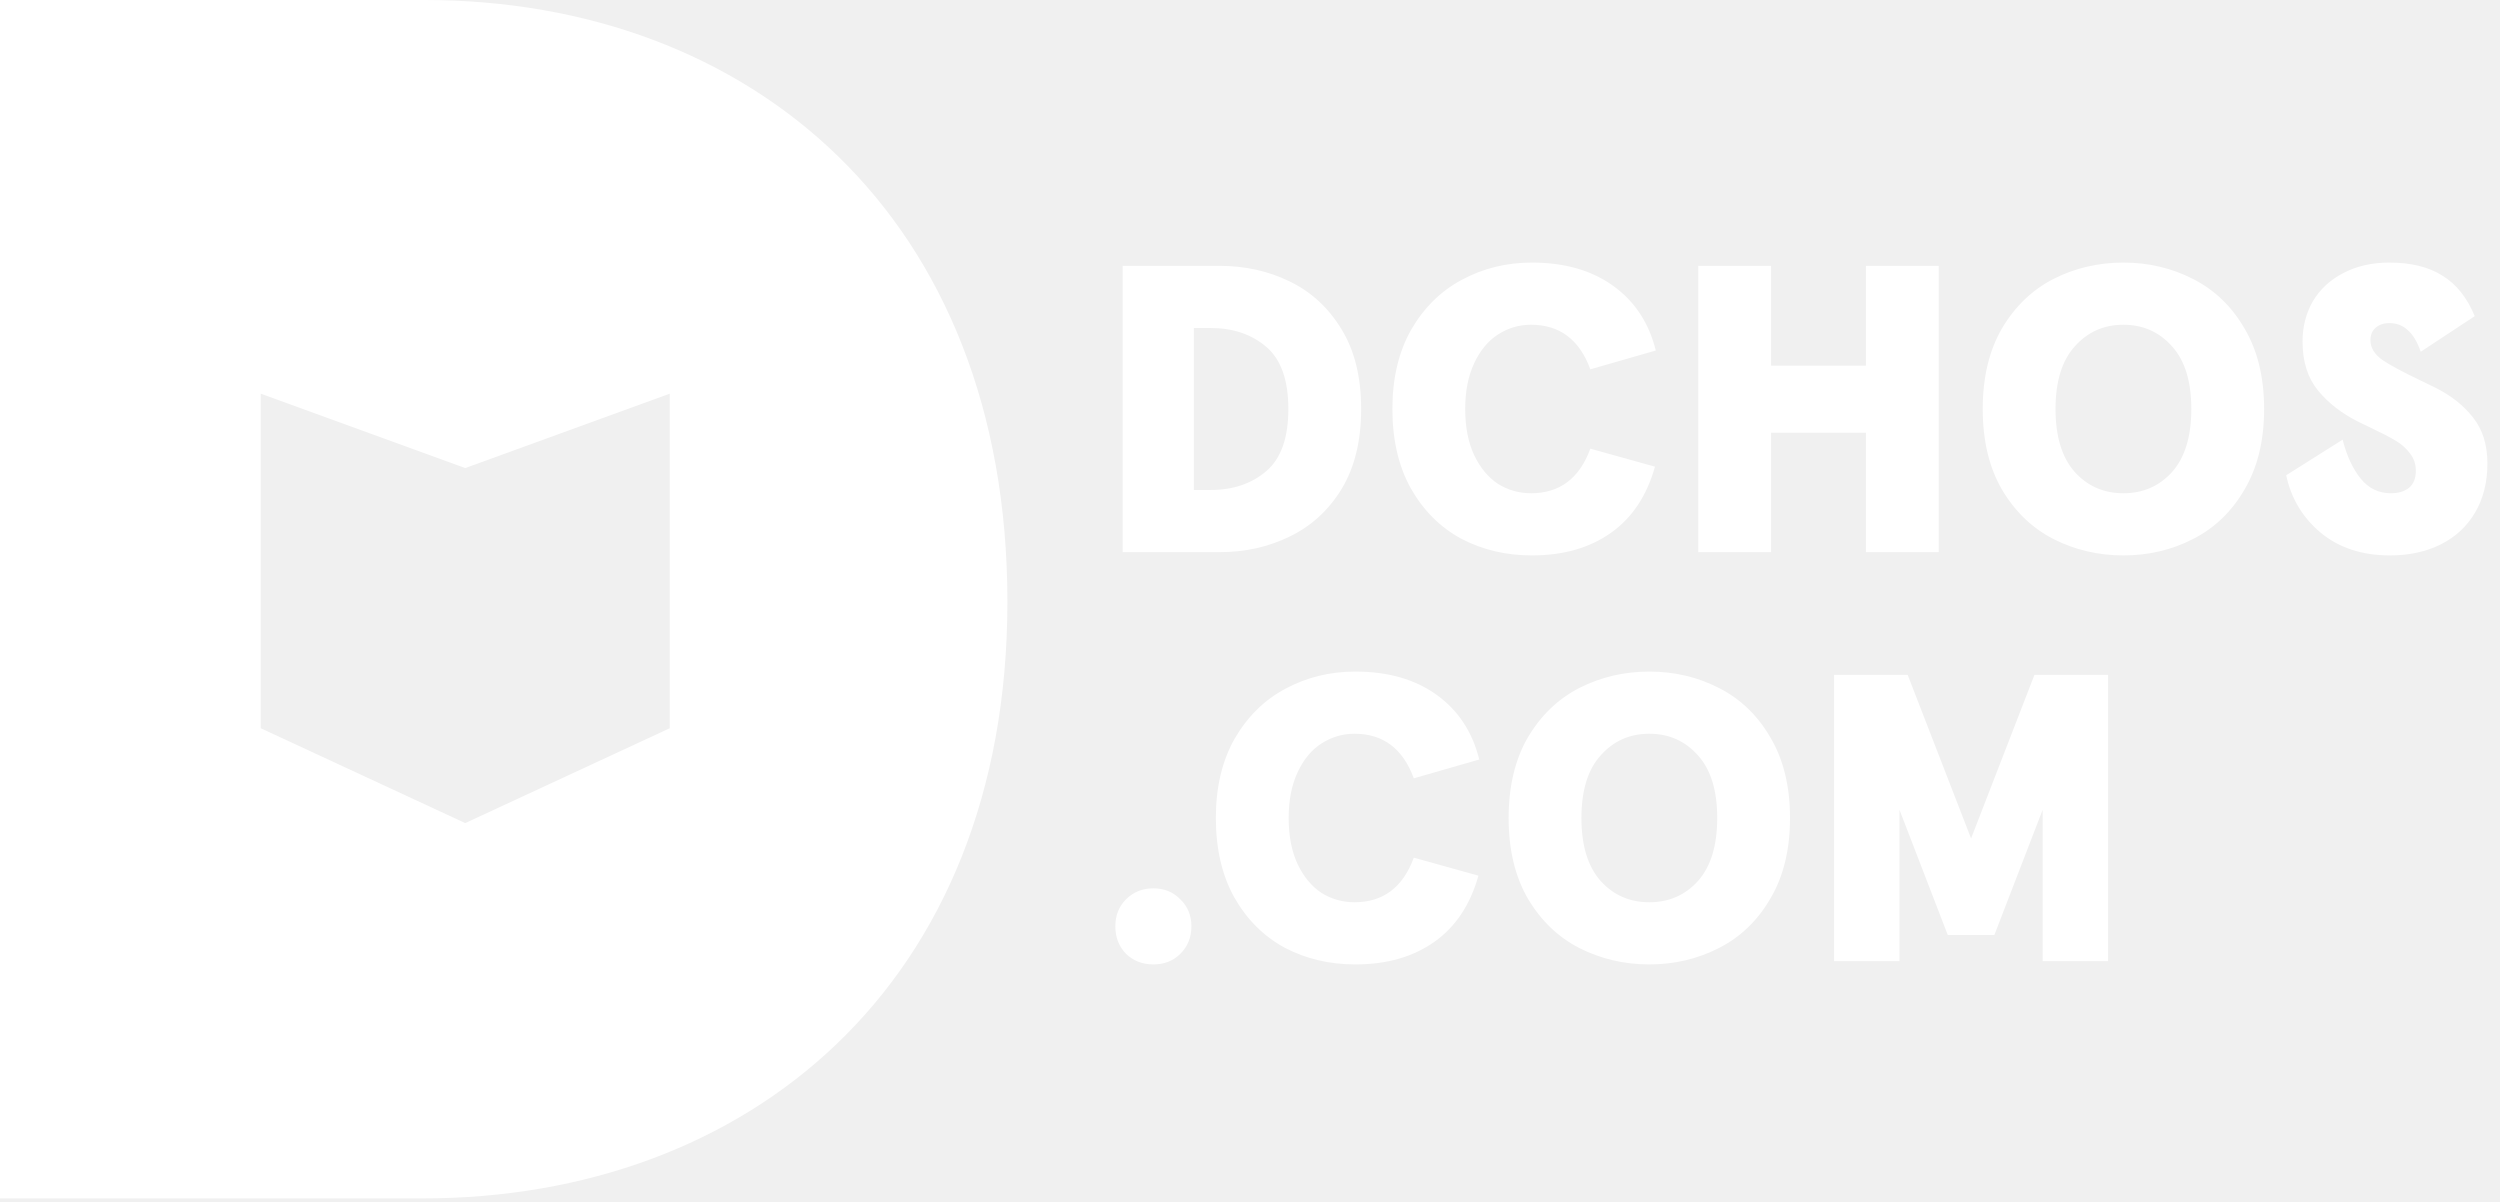
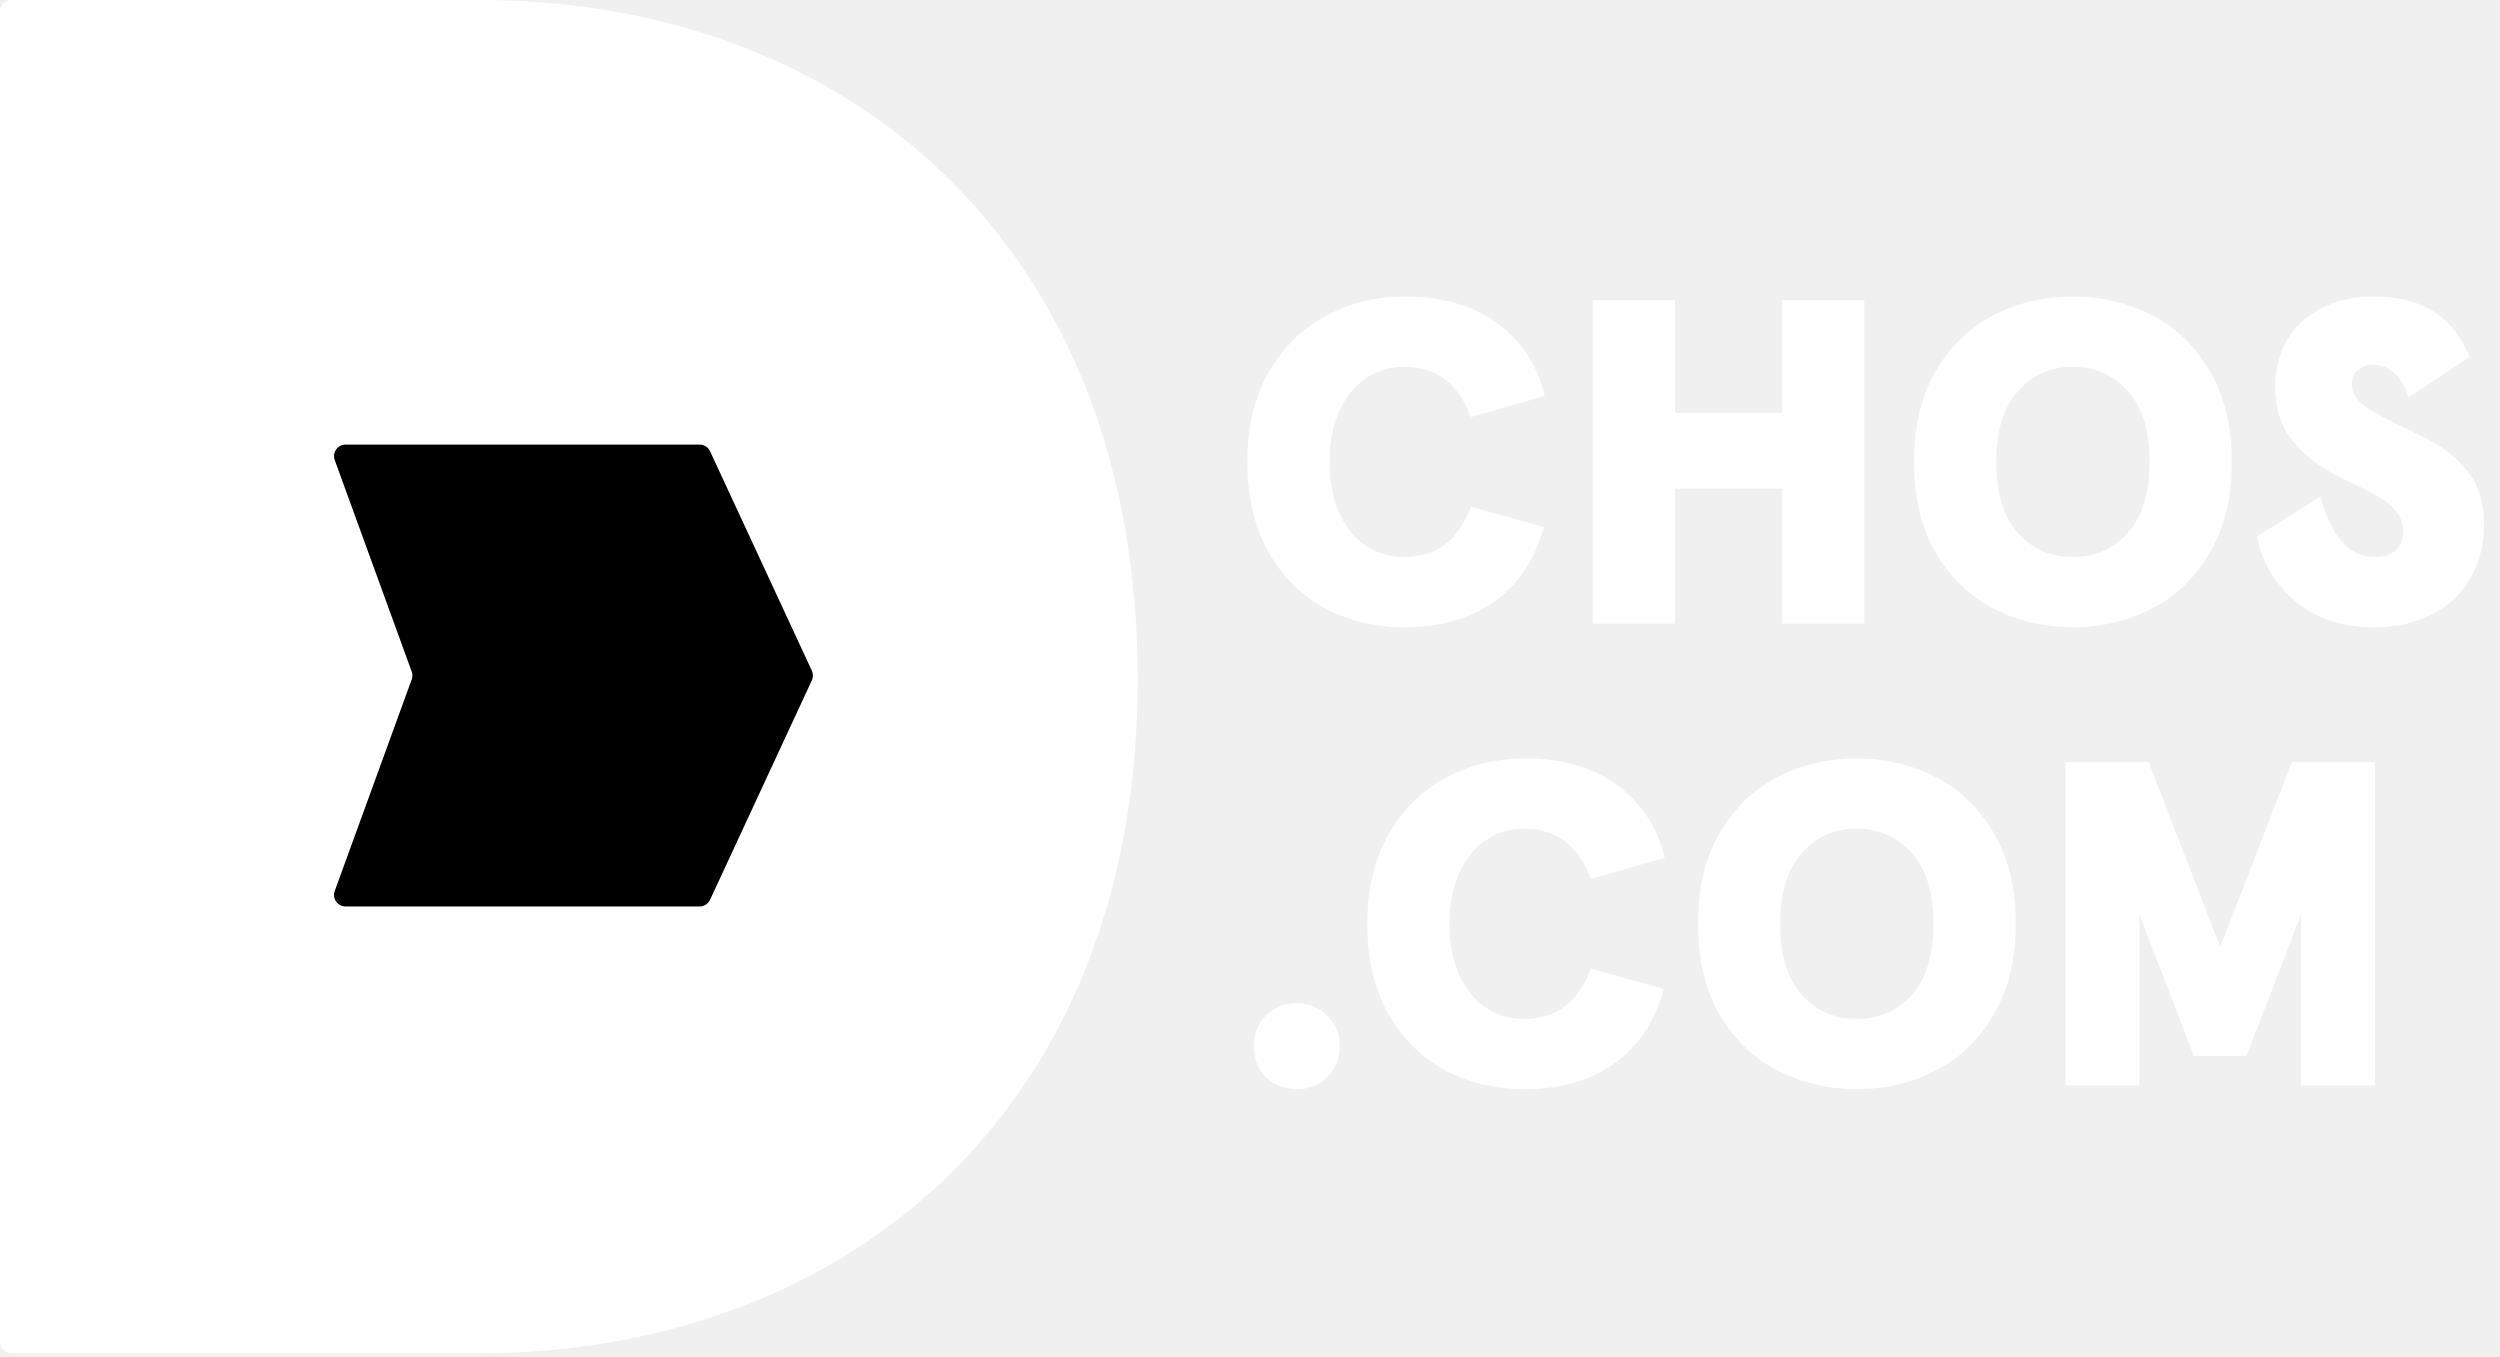
- <svg xmlns="http://www.w3.org/2000/svg" width="489" height="235" viewBox="0 0 489 235" fill="none">
-   <path d="M219.6 52H238.56C243.52 52 248.08 53.013 252.24 55.04C256.453 57.067 259.84 60.187 262.4 64.4C264.96 68.56 266.24 73.76 266.24 80C266.24 86.24 264.96 91.467 262.4 95.68C259.84 99.84 256.453 102.933 252.24 104.96C248.08 106.987 243.52 108 238.56 108H219.6V52ZM236.8 95.84C241.173 95.84 244.8 94.613 247.68 92.16C250.56 89.707 252 85.653 252 80C252 74.347 250.56 70.293 247.68 67.84C244.8 65.387 241.173 64.16 236.8 64.16H233.52V95.84H236.8ZM299.633 108.64C294.566 108.64 289.953 107.547 285.793 105.36C281.686 103.12 278.406 99.84 275.953 95.52C273.553 91.2 272.353 86.027 272.353 80C272.353 73.973 273.579 68.8 276.033 64.48C278.539 60.16 281.846 56.907 285.953 54.72C290.113 52.48 294.673 51.36 299.633 51.36C306.033 51.36 311.339 52.88 315.553 55.92C319.766 58.96 322.539 63.173 323.873 68.56L311.073 72.24C308.939 66.427 305.073 63.52 299.473 63.52C297.126 63.52 294.966 64.16 292.993 65.44C291.073 66.667 289.526 68.533 288.353 71.04C287.179 73.547 286.593 76.533 286.593 80C286.593 83.52 287.179 86.533 288.353 89.04C289.526 91.493 291.073 93.36 292.993 94.64C294.966 95.867 297.126 96.48 299.473 96.48C305.073 96.48 308.939 93.573 311.073 87.76L323.713 91.28C322.113 96.987 319.233 101.307 315.073 104.24C310.913 107.173 305.766 108.64 299.633 108.64ZM332.178 52H346.418V71.52H364.978V52H379.218V108H364.978V84.64H346.418V108H332.178V52ZM415.341 108.64C410.435 108.64 405.875 107.573 401.661 105.44C397.501 103.307 394.141 100.08 391.581 95.76C389.075 91.44 387.821 86.187 387.821 80C387.821 73.813 389.075 68.56 391.581 64.24C394.141 59.92 397.501 56.693 401.661 54.56C405.875 52.427 410.435 51.36 415.341 51.36C420.248 51.36 424.781 52.427 428.941 54.56C433.155 56.693 436.515 59.92 439.021 64.24C441.581 68.56 442.861 73.813 442.861 80C442.861 86.187 441.581 91.44 439.021 95.76C436.515 100.08 433.155 103.307 428.941 105.44C424.781 107.573 420.248 108.64 415.341 108.64ZM415.341 96.48C419.181 96.48 422.355 95.093 424.861 92.32C427.368 89.493 428.621 85.387 428.621 80C428.621 74.613 427.368 70.533 424.861 67.76C422.355 64.933 419.181 63.52 415.341 63.52C411.501 63.52 408.328 64.933 405.821 67.76C403.315 70.533 402.061 74.613 402.061 80C402.061 85.387 403.315 89.493 405.821 92.32C408.328 95.093 411.501 96.48 415.341 96.48ZM467.498 108.64C462.058 108.64 457.551 107.173 453.978 104.24C450.404 101.253 448.138 97.493 447.178 92.96L458.218 86C459.018 89.147 460.191 91.68 461.738 93.6C463.284 95.52 465.258 96.48 467.658 96.48C469.098 96.48 470.271 96.133 471.178 95.44C472.084 94.693 472.538 93.573 472.538 92.08C472.538 90.8 472.164 89.68 471.418 88.72C470.671 87.707 469.711 86.853 468.538 86.16C467.364 85.467 465.711 84.613 463.578 83.6L461.258 82.48C458.058 80.88 455.444 78.853 453.418 76.4C451.391 73.947 450.378 70.747 450.378 66.8C450.378 63.92 451.044 61.307 452.378 58.96C453.764 56.613 455.738 54.773 458.298 53.44C460.911 52.053 463.924 51.36 467.338 51.36C471.604 51.36 475.071 52.213 477.738 53.92C480.458 55.573 482.564 58.213 484.058 61.84L473.498 68.8C472.804 66.827 471.951 65.413 470.938 64.56C469.978 63.653 468.778 63.2 467.338 63.2C466.218 63.2 465.311 63.52 464.618 64.16C463.978 64.747 463.658 65.547 463.658 66.56C463.658 68 464.431 69.28 465.978 70.4C467.578 71.467 470.058 72.8 473.418 74.4L476.218 75.76C479.364 77.307 481.871 79.28 483.738 81.68C485.604 84.027 486.538 87.013 486.538 90.64C486.538 94.32 485.738 97.52 484.138 100.24C482.538 102.96 480.298 105.04 477.418 106.48C474.538 107.92 471.231 108.64 467.498 108.64ZM225.6 188.64C223.467 188.64 221.68 187.947 220.24 186.56C218.853 185.12 218.16 183.333 218.16 181.2C218.16 179.067 218.853 177.307 220.24 175.92C221.68 174.48 223.467 173.76 225.6 173.76C227.733 173.76 229.493 174.48 230.88 175.92C232.32 177.307 233.04 179.067 233.04 181.2C233.04 183.333 232.32 185.12 230.88 186.56C229.493 187.947 227.733 188.64 225.6 188.64ZM265.101 188.64C260.035 188.64 255.421 187.547 251.261 185.36C247.155 183.12 243.875 179.84 241.421 175.52C239.021 171.2 237.821 166.027 237.821 160C237.821 153.973 239.048 148.8 241.501 144.48C244.008 140.16 247.315 136.907 251.421 134.72C255.581 132.48 260.141 131.36 265.101 131.36C271.501 131.36 276.808 132.88 281.021 135.92C285.235 138.96 288.008 143.173 289.341 148.56L276.541 152.24C274.408 146.427 270.541 143.52 264.941 143.52C262.595 143.52 260.435 144.16 258.461 145.44C256.541 146.667 254.995 148.533 253.821 151.04C252.648 153.547 252.061 156.533 252.061 160C252.061 163.52 252.648 166.533 253.821 169.04C254.995 171.493 256.541 173.36 258.461 174.64C260.435 175.867 262.595 176.48 264.941 176.48C270.541 176.48 274.408 173.573 276.541 167.76L289.181 171.28C287.581 176.987 284.701 181.307 280.541 184.24C276.381 187.173 271.235 188.64 265.101 188.64ZM322.607 188.64C317.7 188.64 313.14 187.573 308.927 185.44C304.767 183.307 301.407 180.08 298.847 175.76C296.34 171.44 295.087 166.187 295.087 160C295.087 153.813 296.34 148.56 298.847 144.24C301.407 139.92 304.767 136.693 308.927 134.56C313.14 132.427 317.7 131.36 322.607 131.36C327.514 131.36 332.047 132.427 336.207 134.56C340.42 136.693 343.78 139.92 346.287 144.24C348.847 148.56 350.127 153.813 350.127 160C350.127 166.187 348.847 171.44 346.287 175.76C343.78 180.08 340.42 183.307 336.207 185.44C332.047 187.573 327.514 188.64 322.607 188.64ZM322.607 176.48C326.447 176.48 329.62 175.093 332.127 172.32C334.634 169.493 335.887 165.387 335.887 160C335.887 154.613 334.634 150.533 332.127 147.76C329.62 144.933 326.447 143.52 322.607 143.52C318.767 143.52 315.594 144.933 313.087 147.76C310.58 150.533 309.327 154.613 309.327 160C309.327 165.387 310.58 169.493 313.087 172.32C315.594 175.093 318.767 176.48 322.607 176.48ZM358.741 132H373.141L385.541 164L397.941 132H412.341V188H399.541V158.4L390.101 182.88H380.981L371.541 158.4V188H358.741V132Z" fill="white" />
-   <path fill-rule="evenodd" clip-rule="evenodd" d="M197.048 117.7C197.048 192.75 146.133 234.408 82.654 234.408H0V0H82.985C146.794 0 197.048 42.319 197.048 117.7ZM51 77L91 91.554L131 77V142.446L91 161L51 142.446V77Z" fill="white" />
+ <svg xmlns="http://www.w3.org/2000/svg" width="433" height="235" viewBox="0 0 433 235" fill="none">
+   <path d="M243.32 108.64C238.253 108.64 233.64 107.547 229.48 105.36C225.373 103.12 222.093 99.84 219.64 95.52C217.24 91.2 216.04 86.027 216.04 80C216.04 73.973 217.267 68.8 219.72 64.48C222.227 60.16 225.533 56.907 229.64 54.72C233.8 52.48 238.36 51.36 243.32 51.36C249.72 51.36 255.027 52.88 259.24 55.92C263.453 58.96 266.227 63.173 267.56 68.56L254.76 72.24C252.627 66.427 248.76 63.52 243.16 63.52C240.813 63.52 238.653 64.16 236.68 65.44C234.76 66.667 233.213 68.533 232.04 71.04C230.867 73.547 230.28 76.533 230.28 80C230.28 83.52 230.867 86.533 232.04 89.04C233.213 91.493 234.76 93.36 236.68 94.64C238.653 95.867 240.813 96.48 243.16 96.48C248.76 96.48 252.627 93.573 254.76 87.76L267.4 91.28C265.8 96.987 262.92 101.307 258.76 104.24C254.6 107.173 249.453 108.64 243.32 108.64ZM275.866 52H290.106V71.52H308.666V52H322.906V108H308.666V84.64H290.106V108H275.866V52ZM359.029 108.64C354.122 108.64 349.562 107.573 345.349 105.44C341.189 103.307 337.829 100.08 335.269 95.76C332.762 91.44 331.509 86.187 331.509 80C331.509 73.813 332.762 68.56 335.269 64.24C337.829 59.92 341.189 56.693 345.349 54.56C349.562 52.427 354.122 51.36 359.029 51.36C363.935 51.36 368.469 52.427 372.629 54.56C376.842 56.693 380.202 59.92 382.709 64.24C385.269 68.56 386.549 73.813 386.549 80C386.549 86.187 385.269 91.44 382.709 95.76C380.202 100.08 376.842 103.307 372.629 105.44C368.469 107.573 363.935 108.64 359.029 108.64ZM359.029 96.48C362.869 96.48 366.042 95.093 368.549 92.32C371.055 89.493 372.309 85.387 372.309 80C372.309 74.613 371.055 70.533 368.549 67.76C366.042 64.933 362.869 63.52 359.029 63.52C355.189 63.52 352.015 64.933 349.509 67.76C347.002 70.533 345.749 74.613 345.749 80C345.749 85.387 347.002 89.493 349.509 92.32C352.015 95.093 355.189 96.48 359.029 96.48ZM411.185 108.64C405.745 108.64 401.238 107.173 397.665 104.24C394.092 101.253 391.825 97.493 390.865 92.96L401.905 86C402.705 89.147 403.878 91.68 405.425 93.6C406.972 95.52 408.945 96.48 411.345 96.48C412.785 96.48 413.958 96.133 414.865 95.44C415.772 94.693 416.225 93.573 416.225 92.08C416.225 90.8 415.852 89.68 415.105 88.72C414.358 87.707 413.398 86.853 412.225 86.16C411.052 85.467 409.398 84.613 407.265 83.6L404.945 82.48C401.745 80.88 399.132 78.853 397.105 76.4C395.078 73.947 394.065 70.747 394.065 66.8C394.065 63.92 394.732 61.307 396.065 58.96C397.452 56.613 399.425 54.773 401.985 53.44C404.598 52.053 407.612 51.36 411.025 51.36C415.292 51.36 418.758 52.213 421.425 53.92C424.145 55.573 426.252 58.213 427.745 61.84L417.185 68.8C416.492 66.827 415.638 65.413 414.625 64.56C413.665 63.653 412.465 63.2 411.025 63.2C409.905 63.2 408.998 63.52 408.305 64.16C407.665 64.747 407.345 65.547 407.345 66.56C407.345 68 408.118 69.28 409.665 70.4C411.265 71.467 413.745 72.8 417.105 74.4L419.905 75.76C423.052 77.307 425.558 79.28 427.425 81.68C429.292 84.027 430.225 87.013 430.225 90.64C430.225 94.32 429.425 97.52 427.825 100.24C426.225 102.96 423.985 105.04 421.105 106.48C418.225 107.92 414.918 108.64 411.185 108.64ZM224.6 188.64C222.467 188.64 220.68 187.947 219.24 186.56C217.853 185.12 217.16 183.333 217.16 181.2C217.16 179.067 217.853 177.307 219.24 175.92C220.68 174.48 222.467 173.76 224.6 173.76C226.733 173.76 228.493 174.48 229.88 175.92C231.32 177.307 232.04 179.067 232.04 181.2C232.04 183.333 231.32 185.12 229.88 186.56C228.493 187.947 226.733 188.64 224.6 188.64ZM264.101 188.64C259.035 188.64 254.421 187.547 250.261 185.36C246.155 183.12 242.875 179.84 240.421 175.52C238.021 171.2 236.821 166.027 236.821 160C236.821 153.973 238.048 148.8 240.501 144.48C243.008 140.16 246.315 136.907 250.421 134.72C254.581 132.48 259.141 131.36 264.101 131.36C270.501 131.36 275.808 132.88 280.021 135.92C284.235 138.96 287.008 143.173 288.341 148.56L275.541 152.24C273.408 146.427 269.541 143.52 263.941 143.52C261.595 143.52 259.435 144.16 257.461 145.44C255.541 146.667 253.995 148.533 252.821 151.04C251.648 153.547 251.061 156.533 251.061 160C251.061 163.52 251.648 166.533 252.821 169.04C253.995 171.493 255.541 173.36 257.461 174.64C259.435 175.867 261.595 176.48 263.941 176.48C269.541 176.48 273.408 173.573 275.541 167.76L288.181 171.28C286.581 176.987 283.701 181.307 279.541 184.24C275.381 187.173 270.235 188.64 264.101 188.64ZM321.607 188.64C316.7 188.64 312.14 187.573 307.927 185.44C303.767 183.307 300.407 180.08 297.847 175.76C295.34 171.44 294.087 166.187 294.087 160C294.087 153.813 295.34 148.56 297.847 144.24C300.407 139.92 303.767 136.693 307.927 134.56C312.14 132.427 316.7 131.36 321.607 131.36C326.514 131.36 331.047 132.427 335.207 134.56C339.42 136.693 342.78 139.92 345.287 144.24C347.847 148.56 349.127 153.813 349.127 160C349.127 166.187 347.847 171.44 345.287 175.76C342.78 180.08 339.42 183.307 335.207 185.44C331.047 187.573 326.514 188.64 321.607 188.64ZM321.607 176.48C325.447 176.48 328.62 175.093 331.127 172.32C333.634 169.493 334.887 165.387 334.887 160C334.887 154.613 333.634 150.533 331.127 147.76C328.62 144.933 325.447 143.52 321.607 143.52C317.767 143.52 314.594 144.933 312.087 147.76C309.58 150.533 308.327 154.613 308.327 160C308.327 165.387 309.58 169.493 312.087 172.32C314.594 175.093 317.767 176.48 321.607 176.48ZM357.741 132H372.141L384.541 164L396.941 132H411.341V188H398.541V158.4L389.101 182.88H379.981L370.541 158.4V188H357.741V132Z" fill="white" />
+   <path d="M82.654 234.408C146.133 234.408 197.048 192.75 197.048 117.7C197.048 42.319 146.794 0 82.985 0H2C0.895 0 0 0.895 0 2V232.408C0 233.512 0.895 234.408 2 234.408H82.654Z" fill="white" />
+   <path d="M71.305 116.316L57.977 79.684C57.502 78.379 58.468 77 59.856 77L121.169 77C121.947 77 122.655 77.452 122.983 78.158L140.61 116.158C140.857 116.692 140.857 117.308 140.61 117.842L122.983 155.842C122.655 156.548 121.947 157 121.169 157L59.856 157C58.468 157 57.502 155.621 57.977 154.316L71.305 117.684C71.466 117.242 71.466 116.758 71.305 116.316Z" fill="black" />
</svg>
